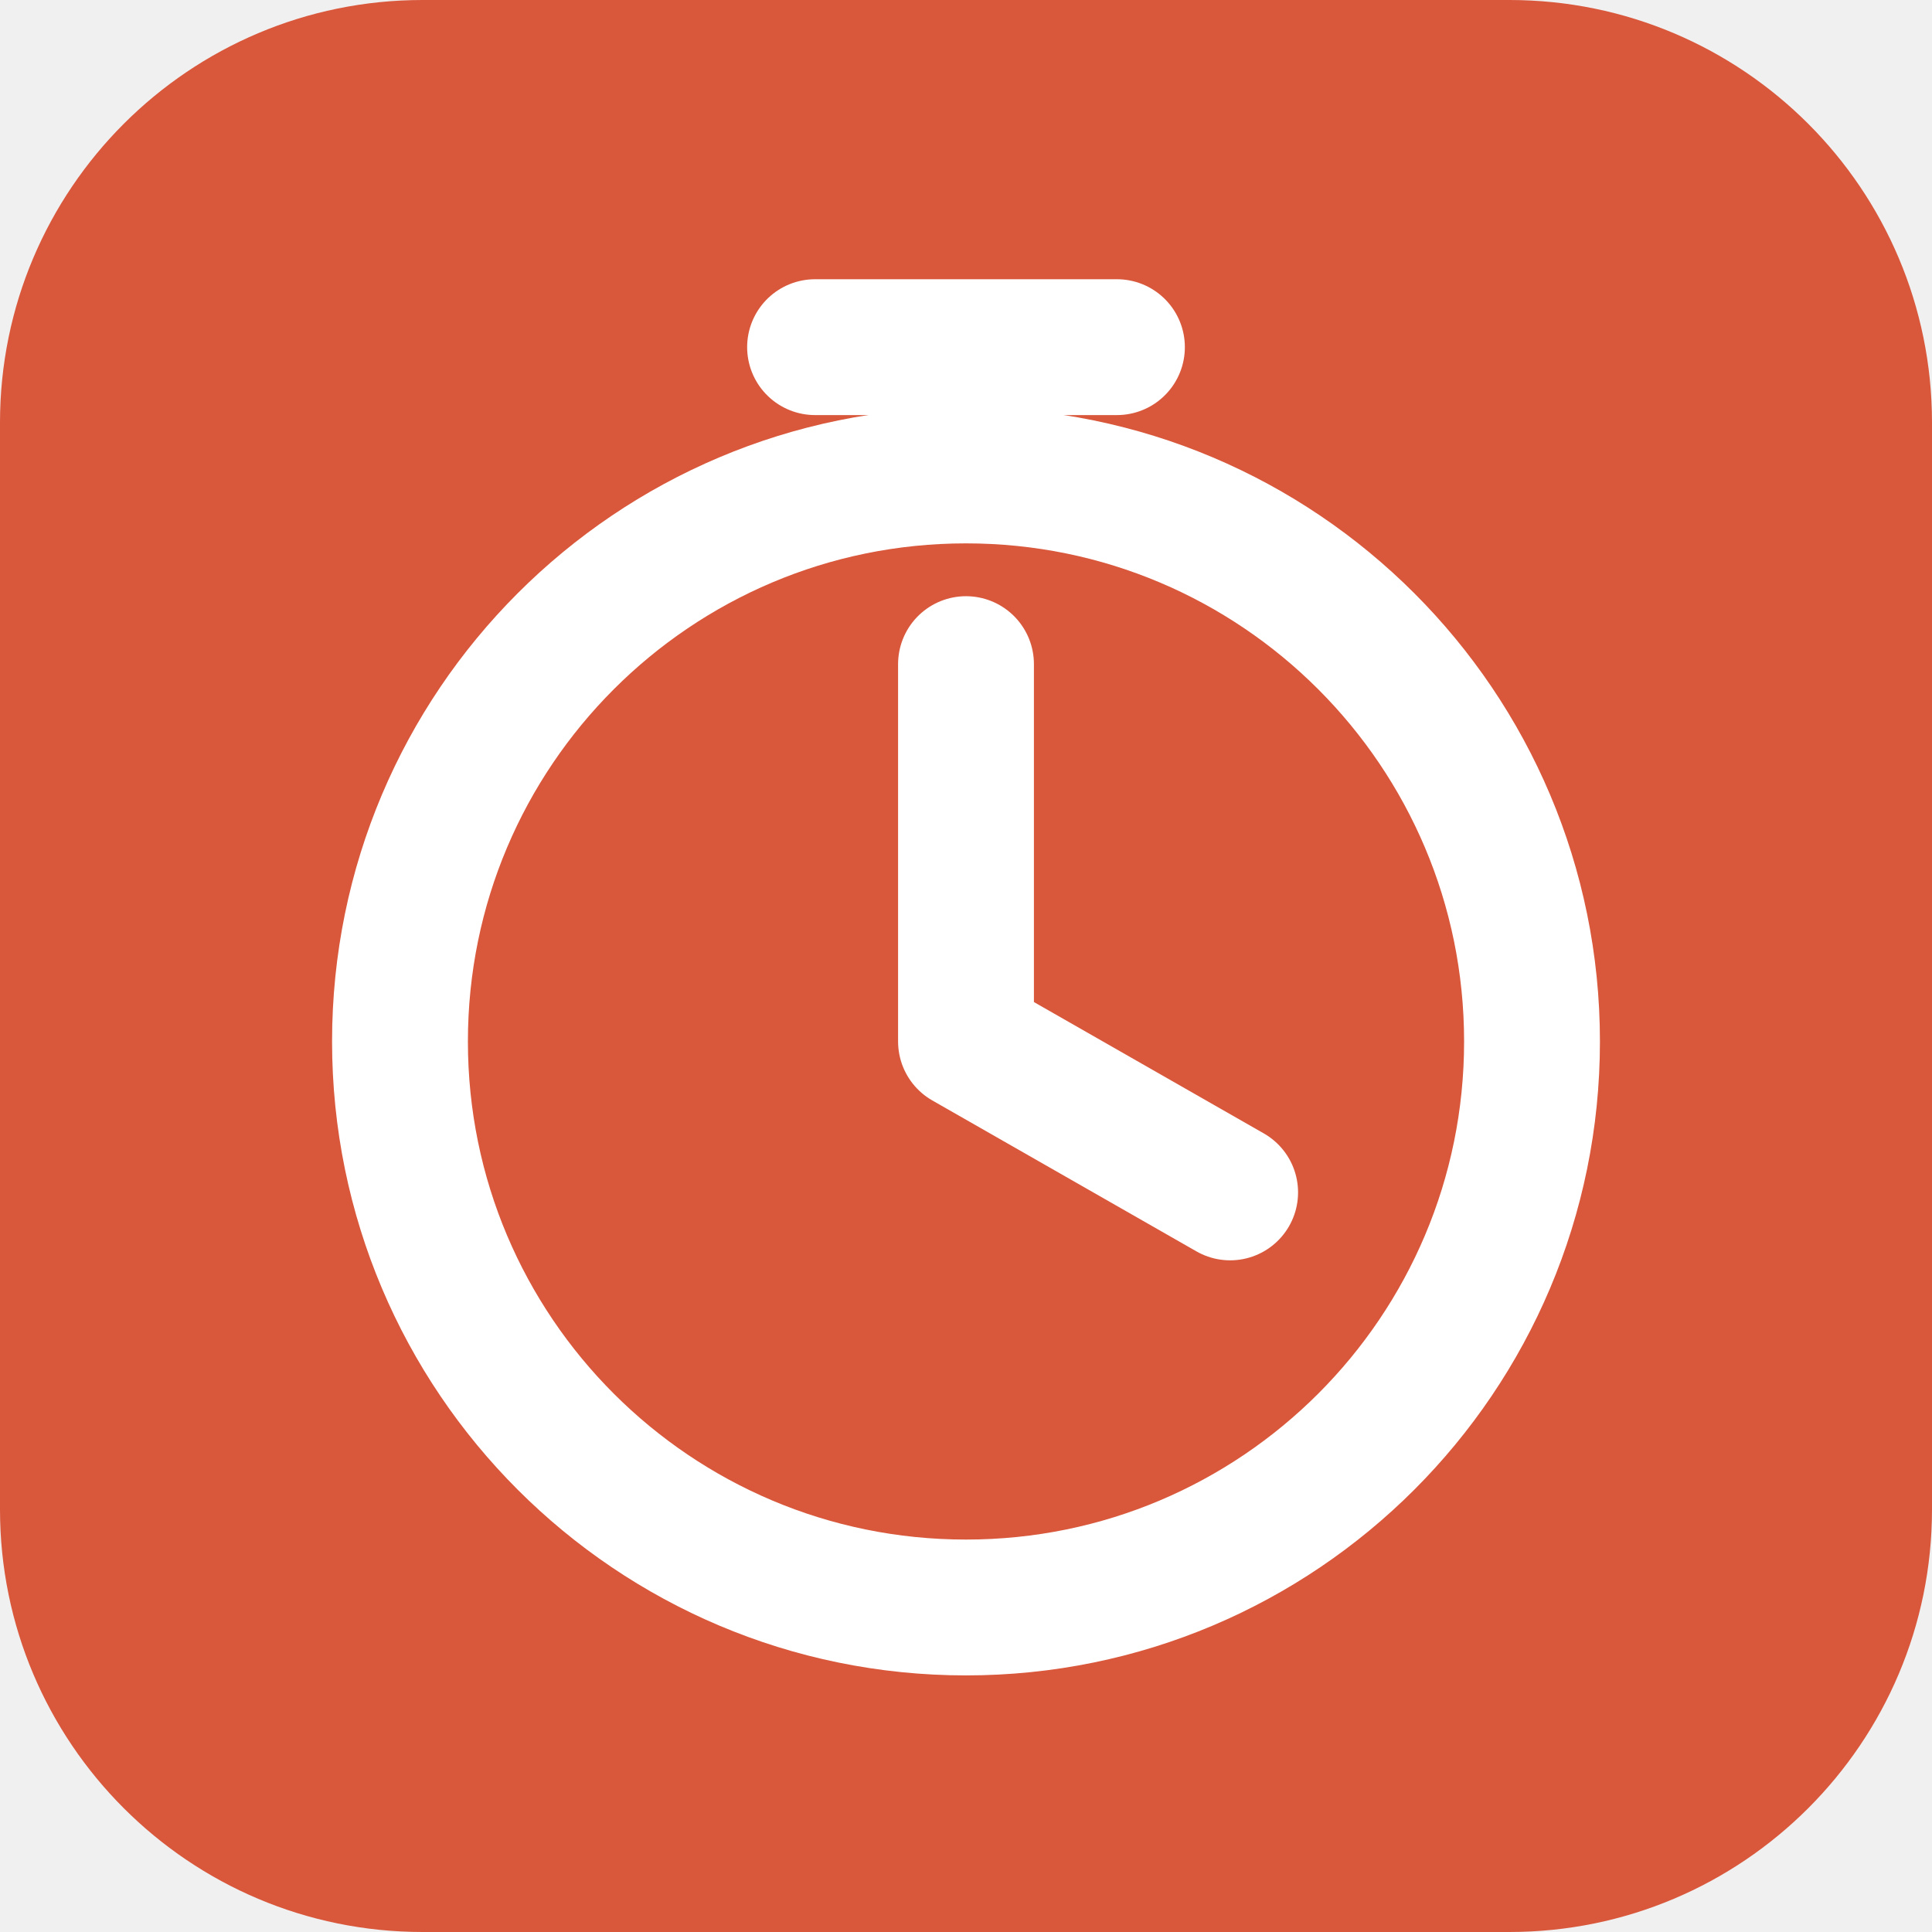
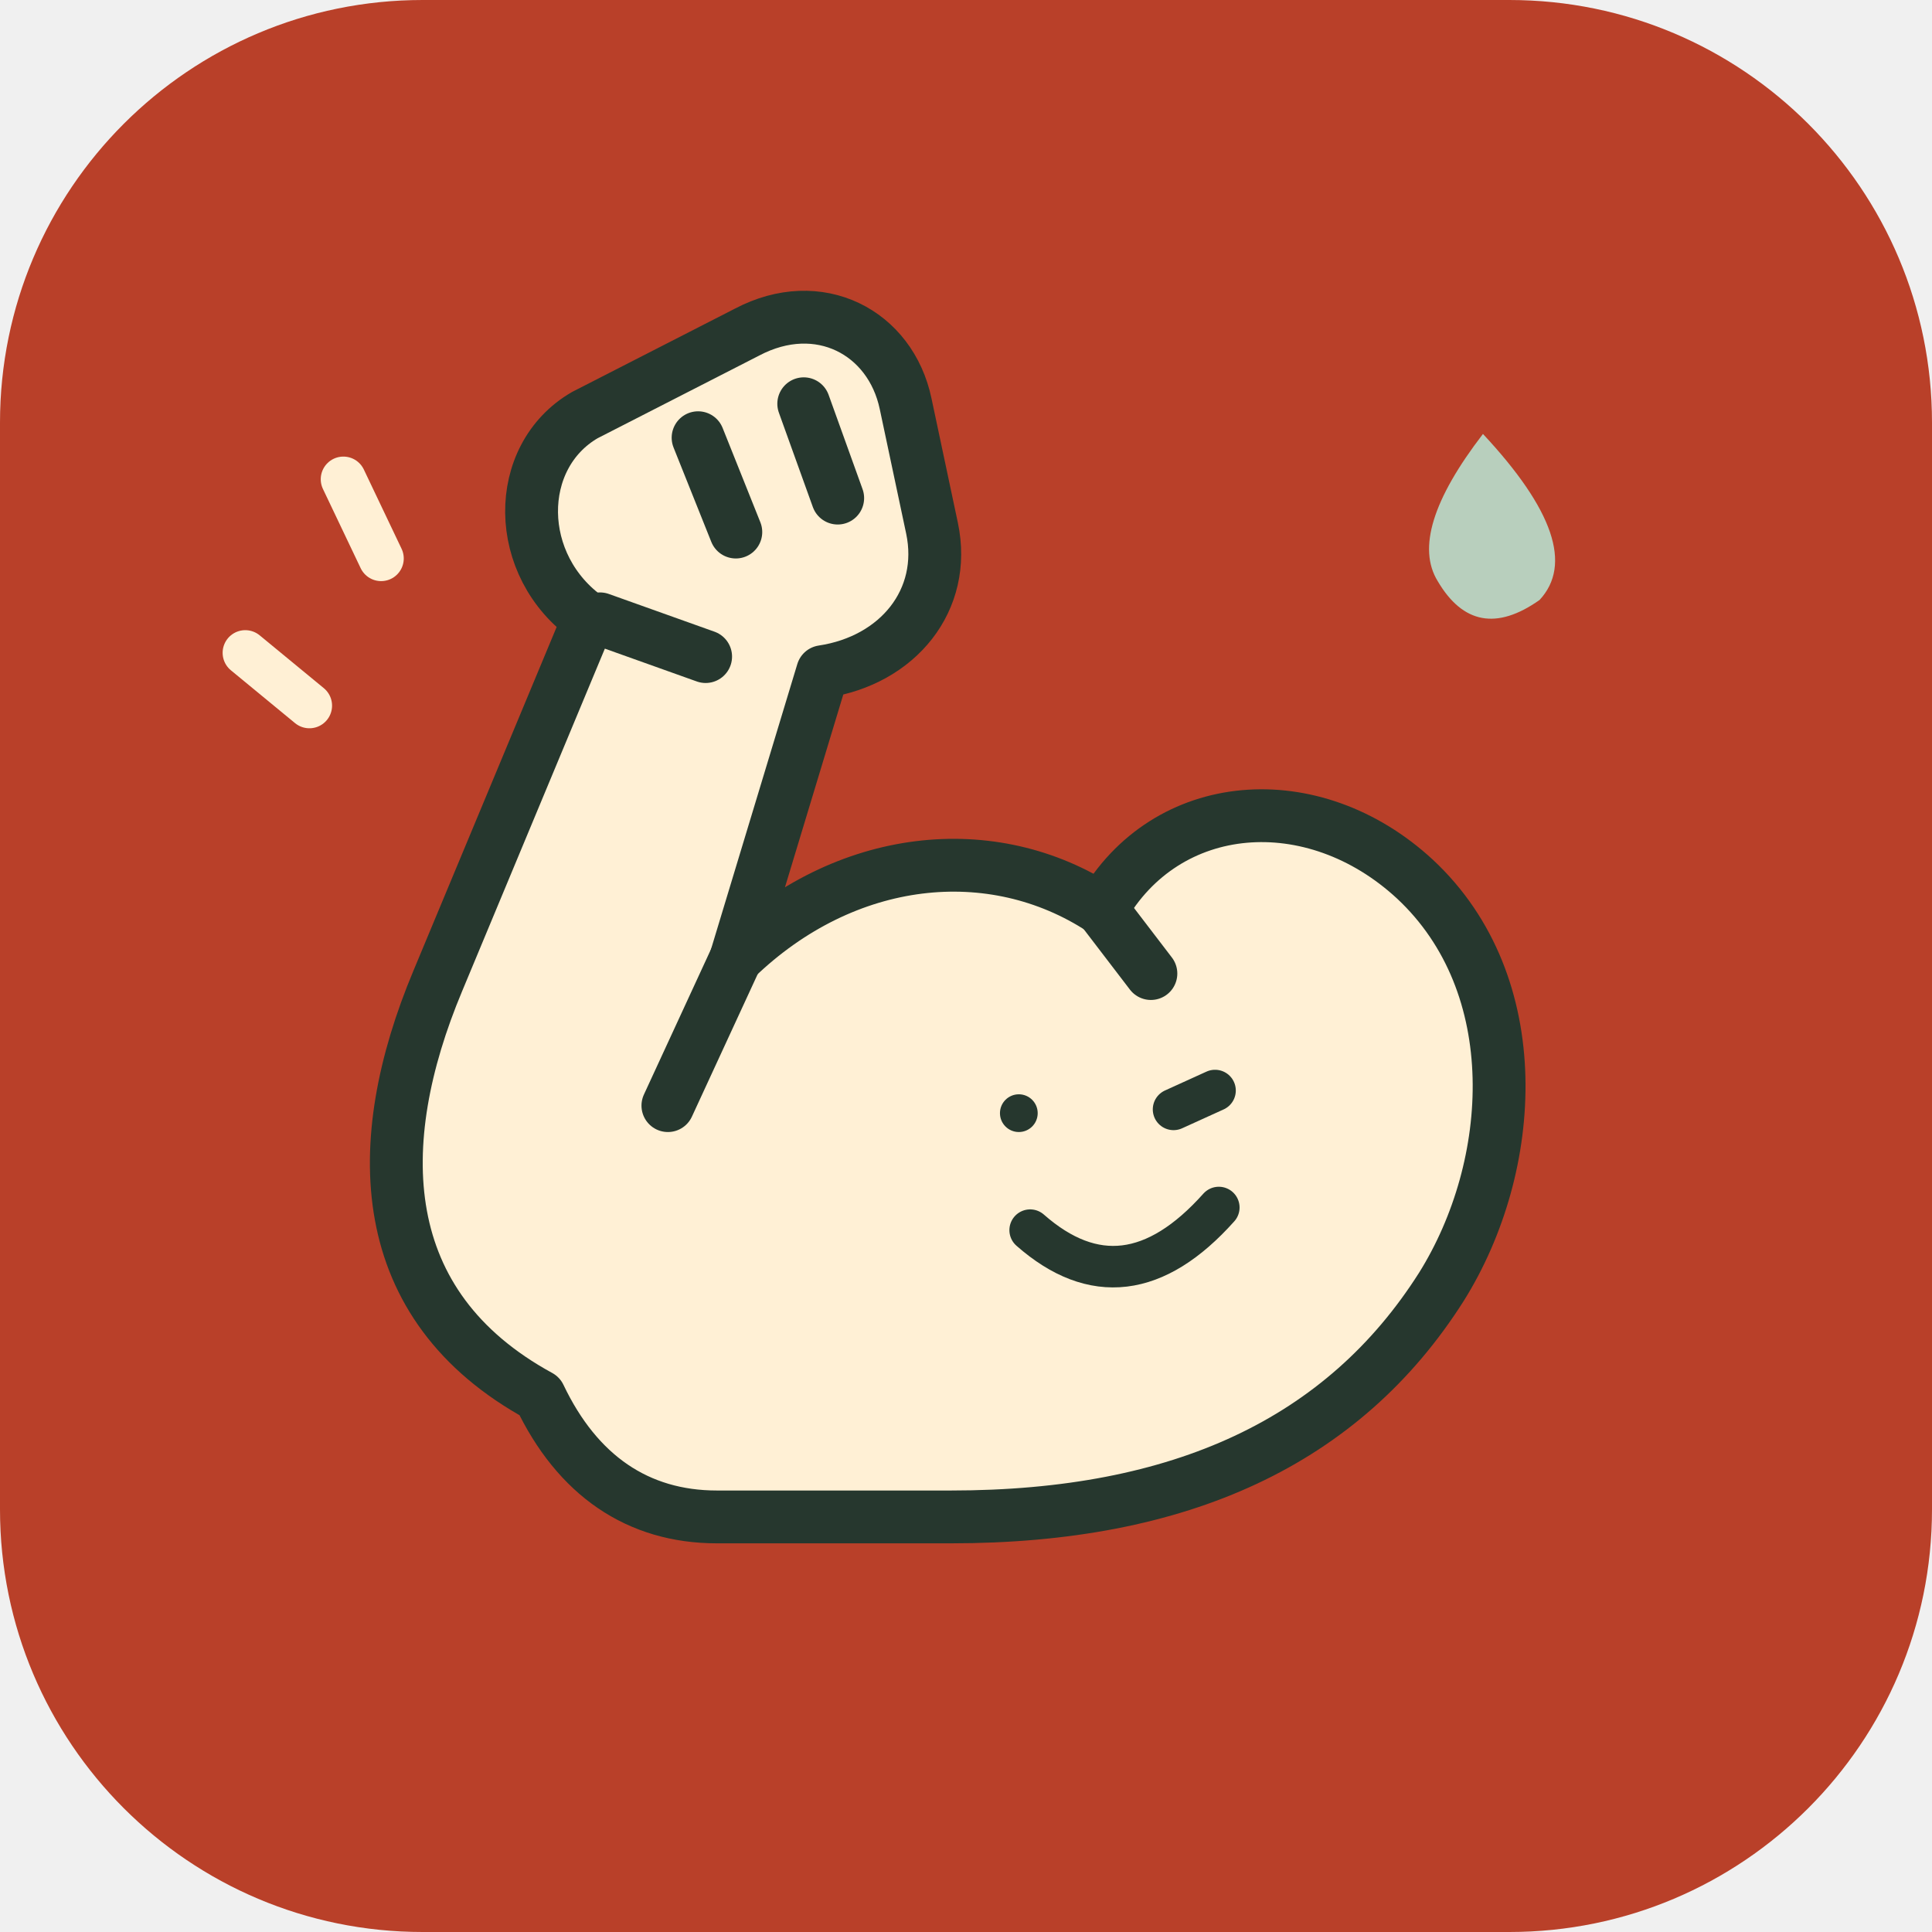
<svg xmlns="http://www.w3.org/2000/svg" viewBox="0 0 512 512">
-   <rect width="512" height="512" rx="112" fill="#d9573b" />
-   <circle cx="256" cy="276" r="150" fill="none" stroke="#fff" stroke-width="36" />
-   <path d="M256 276V176M256 276l70 40" stroke="#fff" stroke-width="36" stroke-linecap="round" />
-   <path d="M216 92h80" stroke="#fff" stroke-width="36" stroke-linecap="round" />
+   <rect width="512" height="512" rx="112" fill="#b94029" />
+   <g stroke="#26372e" stroke-width="14" stroke-linecap="round" stroke-linejoin="round">
+     <path d="M143 370C99 346 98 303 116 260L156 164C136 150 136 121 155 110L198 88C217 78 236 88 240 107L247 140C251 159 238 175 218 178L195 254C224 226 263 222 292 241C309 211 348 208 375 233C405 261 402 309 382 341C356 382 313 402 252 402H190C169 402 153 391 143 370Z" fill="#fff0d5" />
+     <path d="M159 164L187 174M185 116L195 141M213 107L222 132M195 254L177 293M292 241L305 258" fill="none" />
+     <circle cx="270" cy="295" r="5" fill="#26372e" stroke="none" />
+     <path d="M311 294L322 289M273 326Q298 348 323 320" fill="none" stroke-width="11" />
+   </g>
+   <path d="M393 115Q421 145 408 159Q391 171 381 154Q373 141 393 115Z" fill="#b8cfbd" />
+   <g stroke="#fff0d5" stroke-width="12" stroke-linecap="round">
+     <path d="M82 187L65 173M101 148L91 127" />
+   </g>
</svg>
